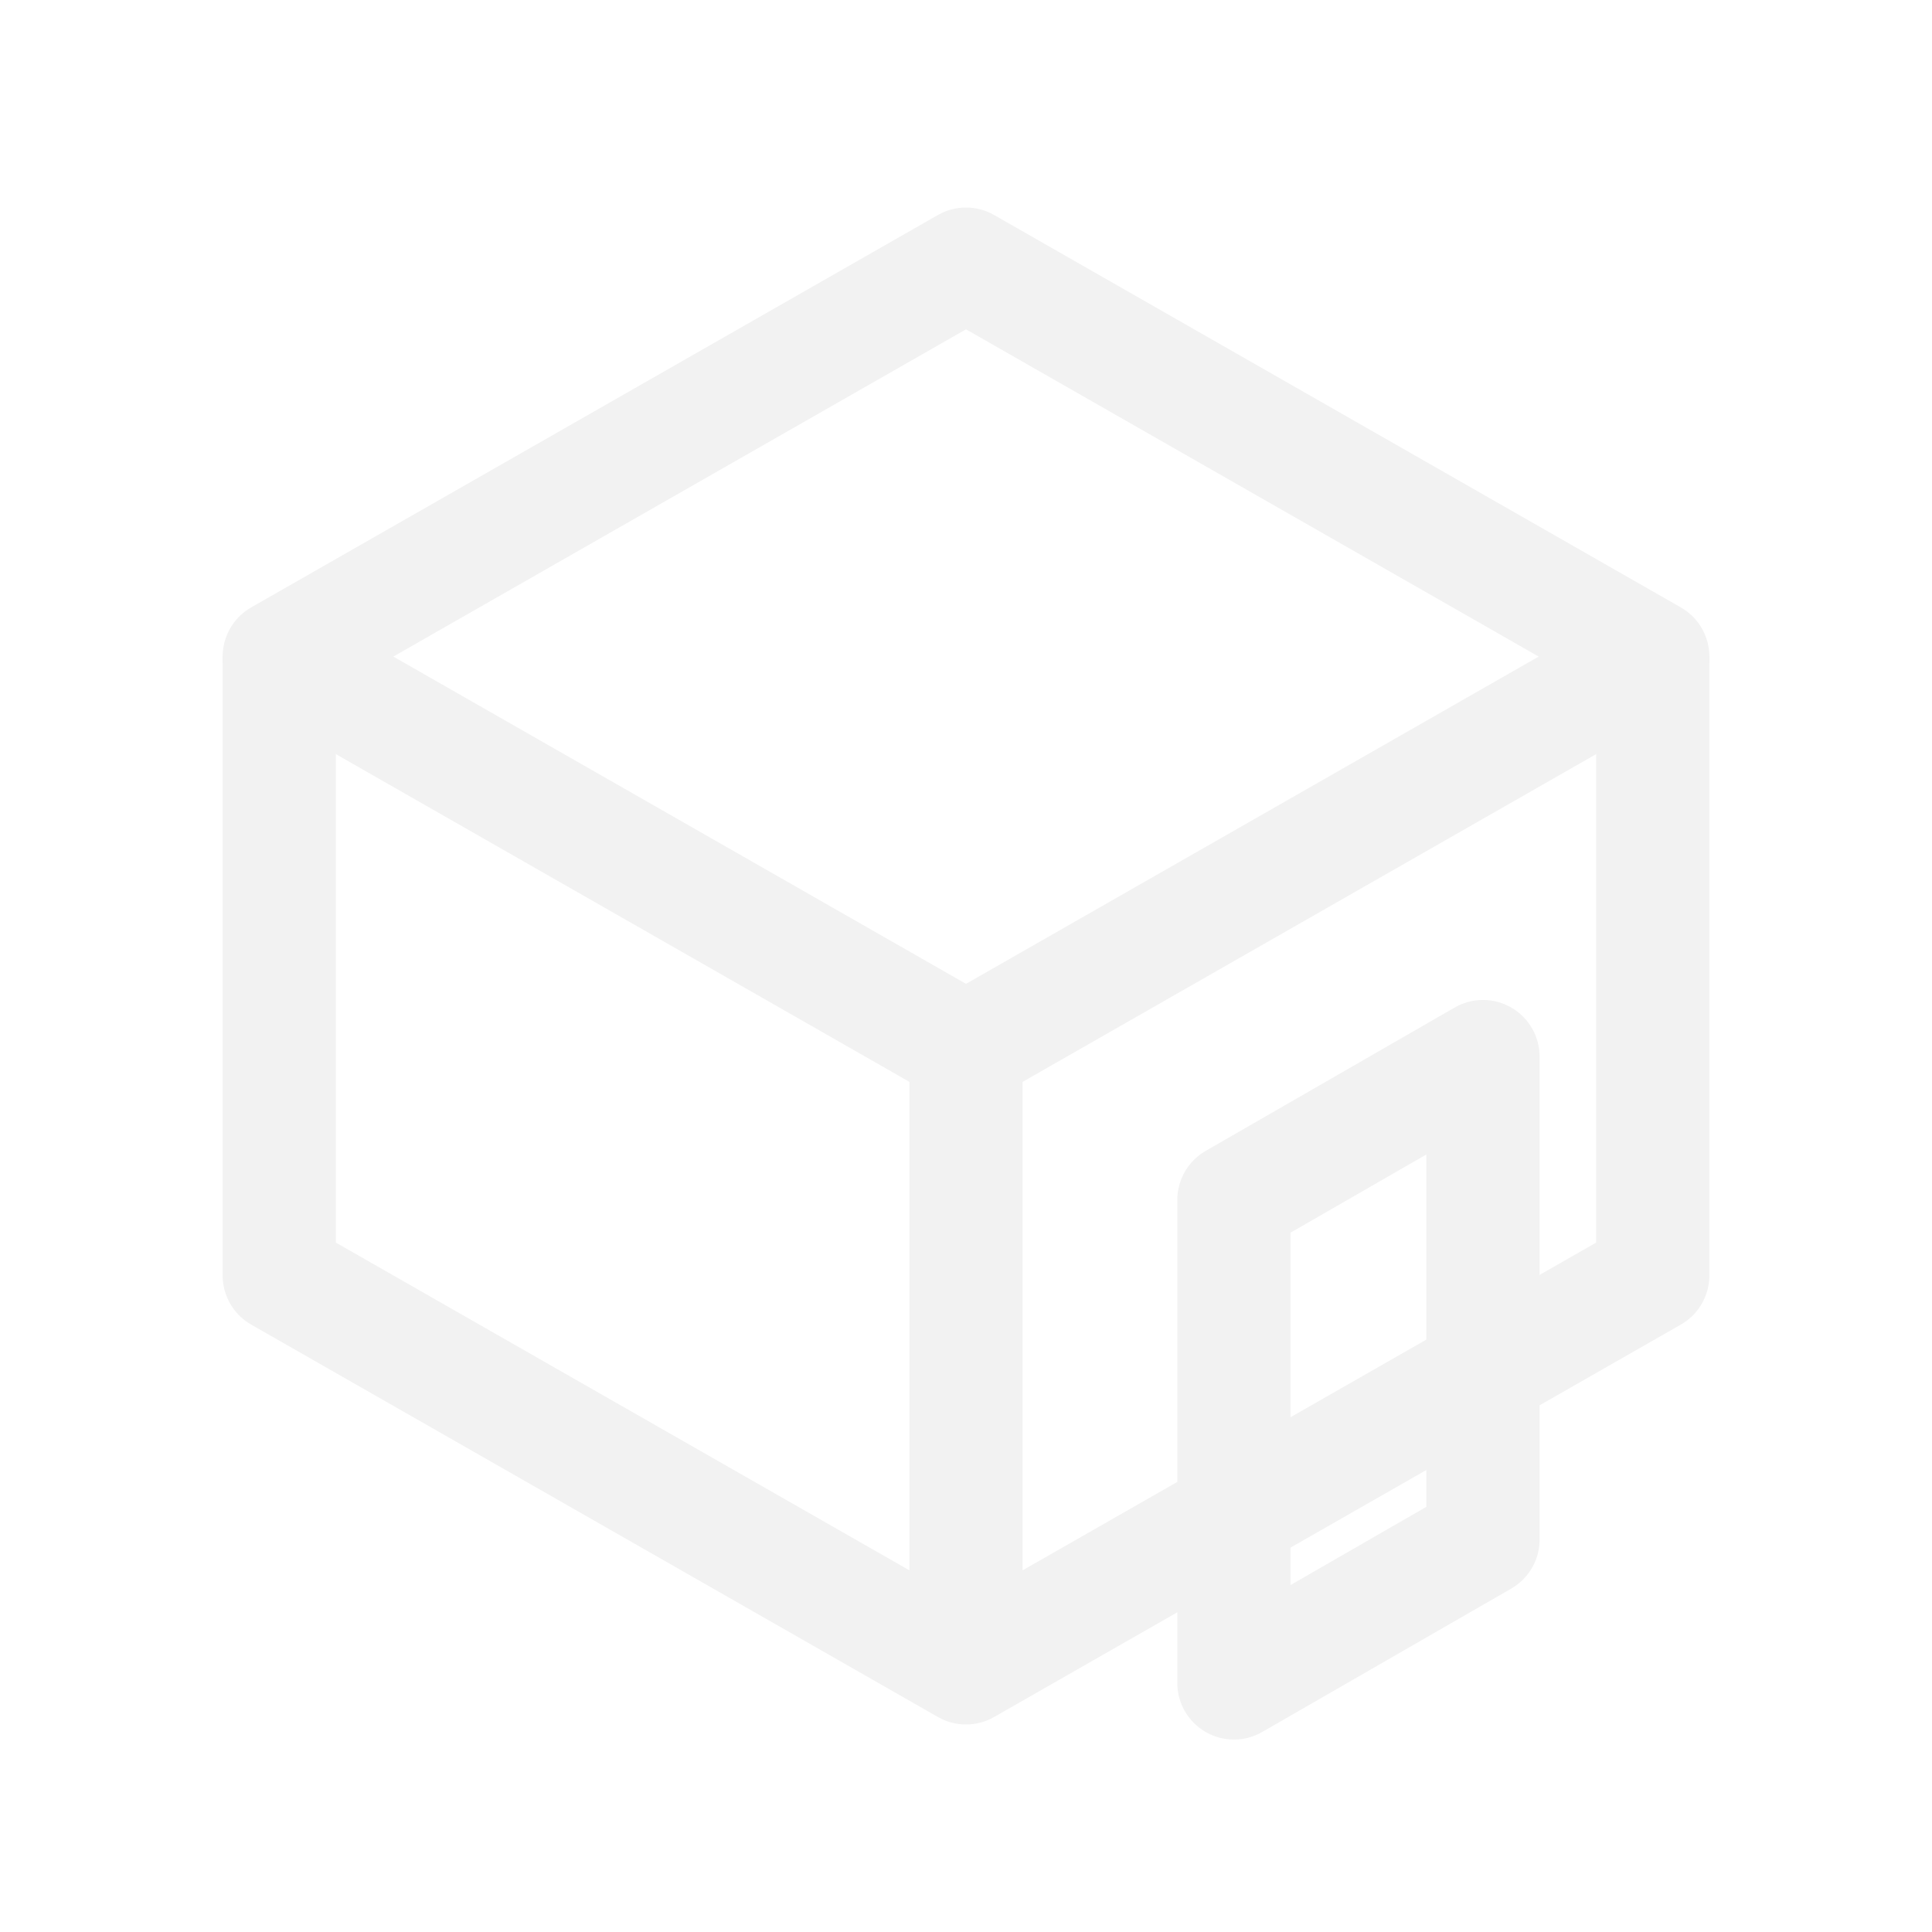
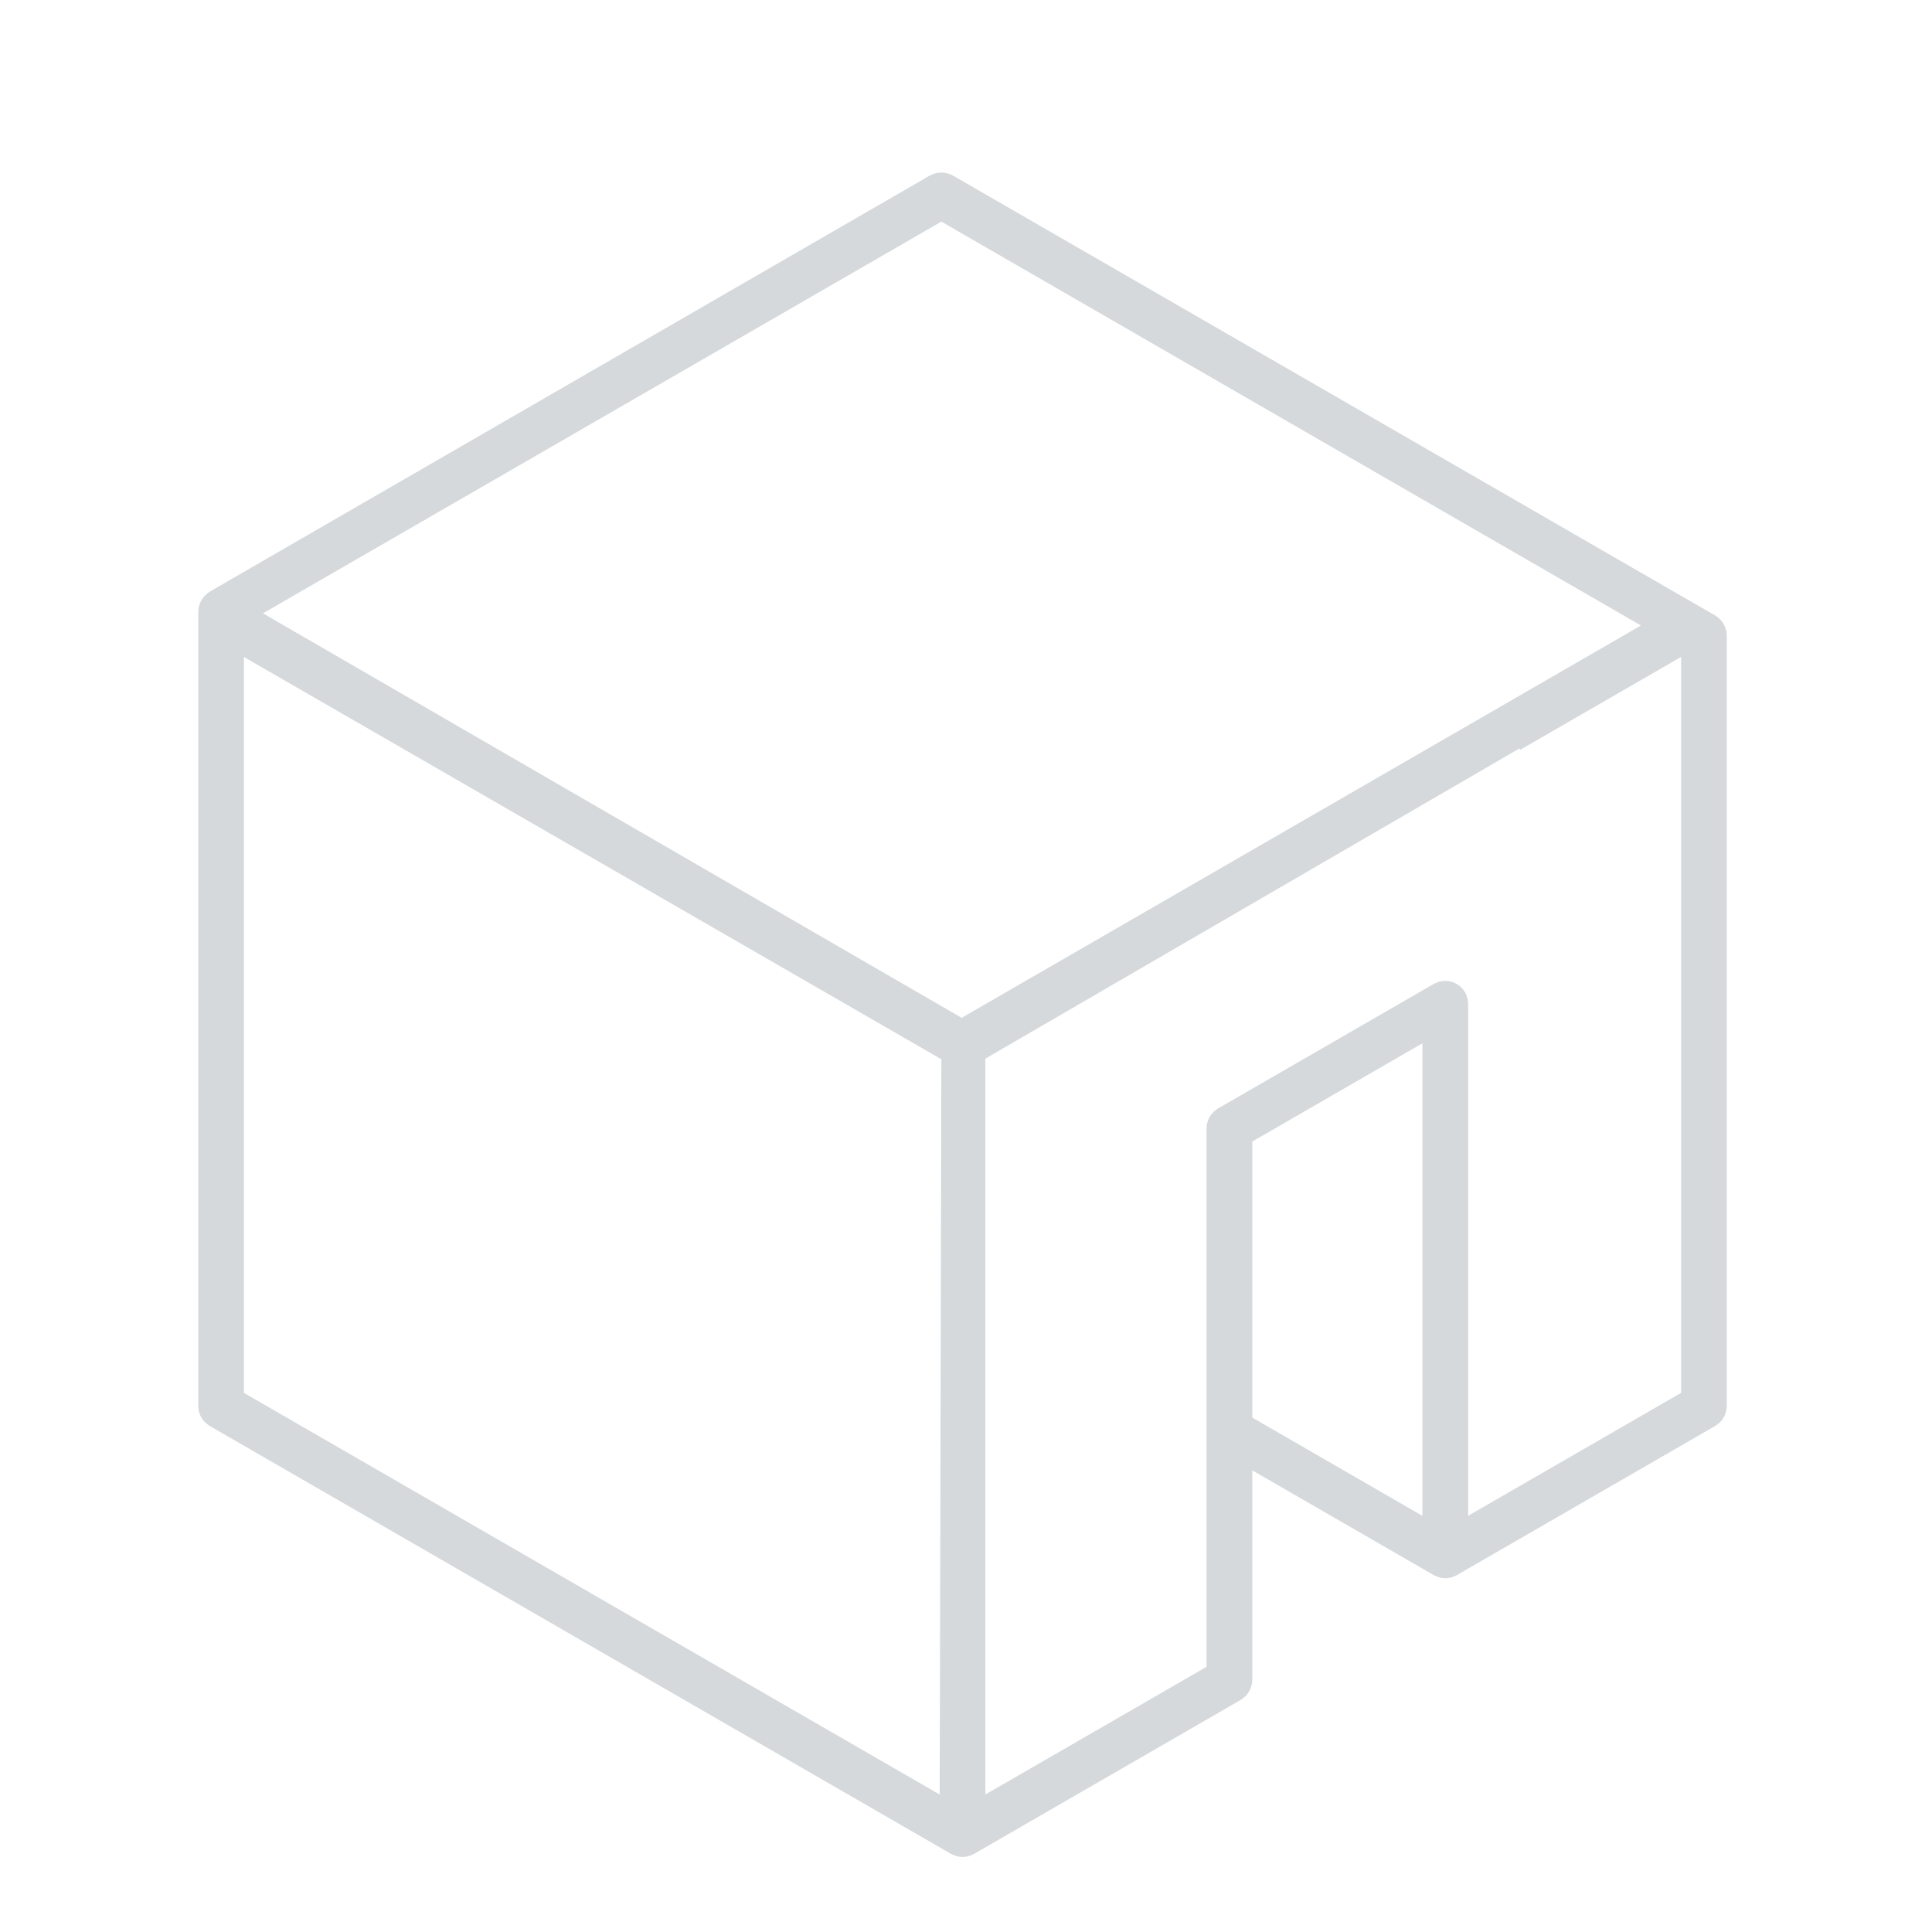
- <svg xmlns="http://www.w3.org/2000/svg" viewBox="0 0 512 512" role="img" aria-label="Blackbox Records">
-   <g fill="none" stroke="#f2f2f2" stroke-linejoin="round" stroke-width="30">
-     <path d="M256 70 438 174 256 278 74 174Z" />
-     <path d="M74 174v164l182 104 182-104V174" />
-     <path d="M256 278v164" />
-     <path d="M327 318 393 280v128l-66 38Z" />
-   </g>
+ <svg xmlns="http://www.w3.org/2000/svg" viewBox="104 96 264 264" role="img" aria-label="Blackbox Records">
+   <path fill="#d6d9db" d="m 0,0 v 52.479 c 0,0.048 -0.01,0.086 -0.012,0.133 -0.005,0.084 -0.012,0.165 -0.029,0.248 -0.011,0.077 -0.031,0.151 -0.05,0.224 -0.019,0.074 -0.04,0.146 -0.064,0.215 -0.033,0.081 -0.066,0.157 -0.107,0.236 -0.019,0.04 -0.031,0.078 -0.052,0.117 -0.013,0.024 -0.032,0.04 -0.044,0.059 -0.047,0.074 -0.097,0.143 -0.15,0.21 -0.045,0.054 -0.085,0.115 -0.136,0.162 -0.05,0.055 -0.109,0.105 -0.166,0.155 -0.056,0.049 -0.115,0.1 -0.172,0.143 -0.062,0.048 -0.131,0.081 -0.196,0.122 -0.061,0.035 -0.125,0.073 -0.193,0.105 -0.069,0.033 -0.145,0.054 -0.219,0.08 -0.067,0.024 -0.141,0.048 -0.209,0.064 -0.069,0.017 -0.149,0.027 -0.22,0.039 -0.081,0.012 -0.159,0.021 -0.245,0.024 -0.029,0 -0.05,0.007 -0.079,0.007 -0.048,0 -0.09,-0.01 -0.135,-0.014 -0.082,-0.005 -0.163,-0.01 -0.249,-0.024 -0.073,-0.013 -0.149,-0.032 -0.226,-0.05 -0.069,-0.019 -0.141,-0.041 -0.21,-0.065 -0.081,-0.031 -0.157,-0.066 -0.236,-0.107 -0.04,-0.019 -0.081,-0.031 -0.119,-0.05 L -25.639,41.74 c -0.024,-0.012 -0.04,-0.031 -0.062,-0.045 -0.069,-0.048 -0.138,-0.095 -0.205,-0.148 -0.055,-0.045 -0.112,-0.088 -0.164,-0.136 -0.055,-0.052 -0.105,-0.112 -0.155,-0.169 -0.05,-0.055 -0.1,-0.109 -0.143,-0.172 -0.046,-0.059 -0.081,-0.128 -0.12,-0.193 -0.038,-0.064 -0.074,-0.128 -0.104,-0.193 -0.034,-0.069 -0.058,-0.145 -0.081,-0.216 -0.027,-0.072 -0.05,-0.141 -0.067,-0.215 -0.017,-0.07 -0.024,-0.143 -0.036,-0.217 -0.012,-0.081 -0.024,-0.162 -0.026,-0.248 0,-0.028 -0.007,-0.05 -0.007,-0.075 v -55.19 l -22.67,-13.088 V 46.849 L 5.286,78.656 C 5.291,78.598 5.299,78.54 5.304,78.482 l 16.522,9.539 V 12.6 Z m -4.685,-0.005 -17.436,10.069 v 28.292 l 17.436,10.067 z m -49.472,-28.56 -71.304,41.16 v 75.419 l 71.475,-41.227 z m 2.252,79.599 -71.606,41.454 69.525,40.144 71.697,-41.389 z m 72.648,43.874 -73.495,42.419 c -0.764,0.441 -1.704,0.441 -2.467,0 l -73.693,-42.584 c -0.763,-0.441 -1.232,-1.255 -1.232,-2.136 V 11.24 c 0,-0.027 0.007,-0.051 0.007,-0.077 0.002,-0.083 0.012,-0.165 0.024,-0.248 0.009,-0.071 0.019,-0.145 0.036,-0.214 0.016,-0.072 0.043,-0.143 0.066,-0.215 0.027,-0.071 0.051,-0.145 0.081,-0.217 0.031,-0.064 0.07,-0.128 0.105,-0.192 0.038,-0.065 0.074,-0.134 0.12,-0.194 0.042,-0.059 0.095,-0.116 0.142,-0.173 0.05,-0.058 0.101,-0.115 0.155,-0.167 0.053,-0.05 0.11,-0.091 0.165,-0.138 0.067,-0.05 0.133,-0.103 0.205,-0.148 0.021,-0.014 0.04,-0.034 0.062,-0.046 l 75.987,-43.865 c 0.004,0 0.004,0 0.009,-0.003 0.031,-0.019 0.062,-0.026 0.093,-0.043 0.122,-0.062 0.248,-0.112 0.377,-0.153 0.05,-0.014 0.098,-0.033 0.148,-0.047 0.169,-0.04 0.343,-0.064 0.522,-0.064 0.007,0 0.014,-0.005 0.021,-0.005 h 0.003 0.002 c 0.007,0 0.014,0.005 0.021,0.005 0.182,0 0.353,0.026 0.522,0.064 0.05,0.014 0.098,0.033 0.148,0.047 0.131,0.044 0.255,0.091 0.377,0.153 0.03,0.017 0.064,0.024 0.095,0.043 0.002,0.003 0.005,0.003 0.009,0.003 l 27.35,15.793 c 0.022,0.014 0.041,0.031 0.06,0.048 0.072,0.045 0.138,0.092 0.205,0.147 0.055,0.045 0.114,0.089 0.167,0.139 0.052,0.05 0.102,0.109 0.153,0.166 0.049,0.058 0.097,0.113 0.143,0.172 0.045,0.062 0.081,0.129 0.121,0.196 0.035,0.062 0.074,0.126 0.105,0.192 0.031,0.07 0.052,0.143 0.078,0.217 0.027,0.069 0.05,0.141 0.067,0.215 0.017,0.07 0.027,0.14 0.036,0.214 0.014,0.082 0.024,0.164 0.026,0.248 0,0.027 0.01,0.05 0.01,0.074 V 4.657 L -3.513,-6.087 c 0.003,-0.002 0.007,-0.002 0.009,-0.005 0.031,-0.018 0.063,-0.026 0.096,-0.04 0.119,-0.062 0.245,-0.115 0.374,-0.156 0.05,-0.013 0.098,-0.033 0.148,-0.044 0.167,-0.041 0.343,-0.065 0.521,-0.067 0.01,0 0.015,-0.002 0.022,-0.002 h 0.005 c 0.007,0 0.014,0.002 0.021,0.002 0.181,0.002 0.353,0.028 0.523,0.067 0.049,0.011 0.095,0.031 0.145,0.044 0.133,0.044 0.257,0.094 0.379,0.156 0.031,0.014 0.062,0.022 0.092,0.04 0.006,0.003 0.008,0.003 0.01,0.005 L 25.341,9.218 c 0.024,0.012 0.041,0.032 0.062,0.045 0.072,0.046 0.138,0.096 0.205,0.149 0.055,0.047 0.114,0.087 0.164,0.137 0.055,0.053 0.105,0.111 0.155,0.168 0.05,0.057 0.098,0.114 0.143,0.174 0.045,0.059 0.081,0.129 0.119,0.193 0.038,0.064 0.074,0.128 0.105,0.192 0.033,0.072 0.055,0.146 0.081,0.218 0.027,0.071 0.05,0.142 0.064,0.214 0.02,0.069 0.029,0.143 0.038,0.215 0.013,0.083 0.022,0.164 0.027,0.247 0,0.026 0.007,0.05 0.007,0.076 v 78.913 c 0,0.883 -0.471,1.697 -1.235,2.138 z" transform="matrix(1.333333,0,0,-1.333333,304.6145,303.1271)" />
</svg>
